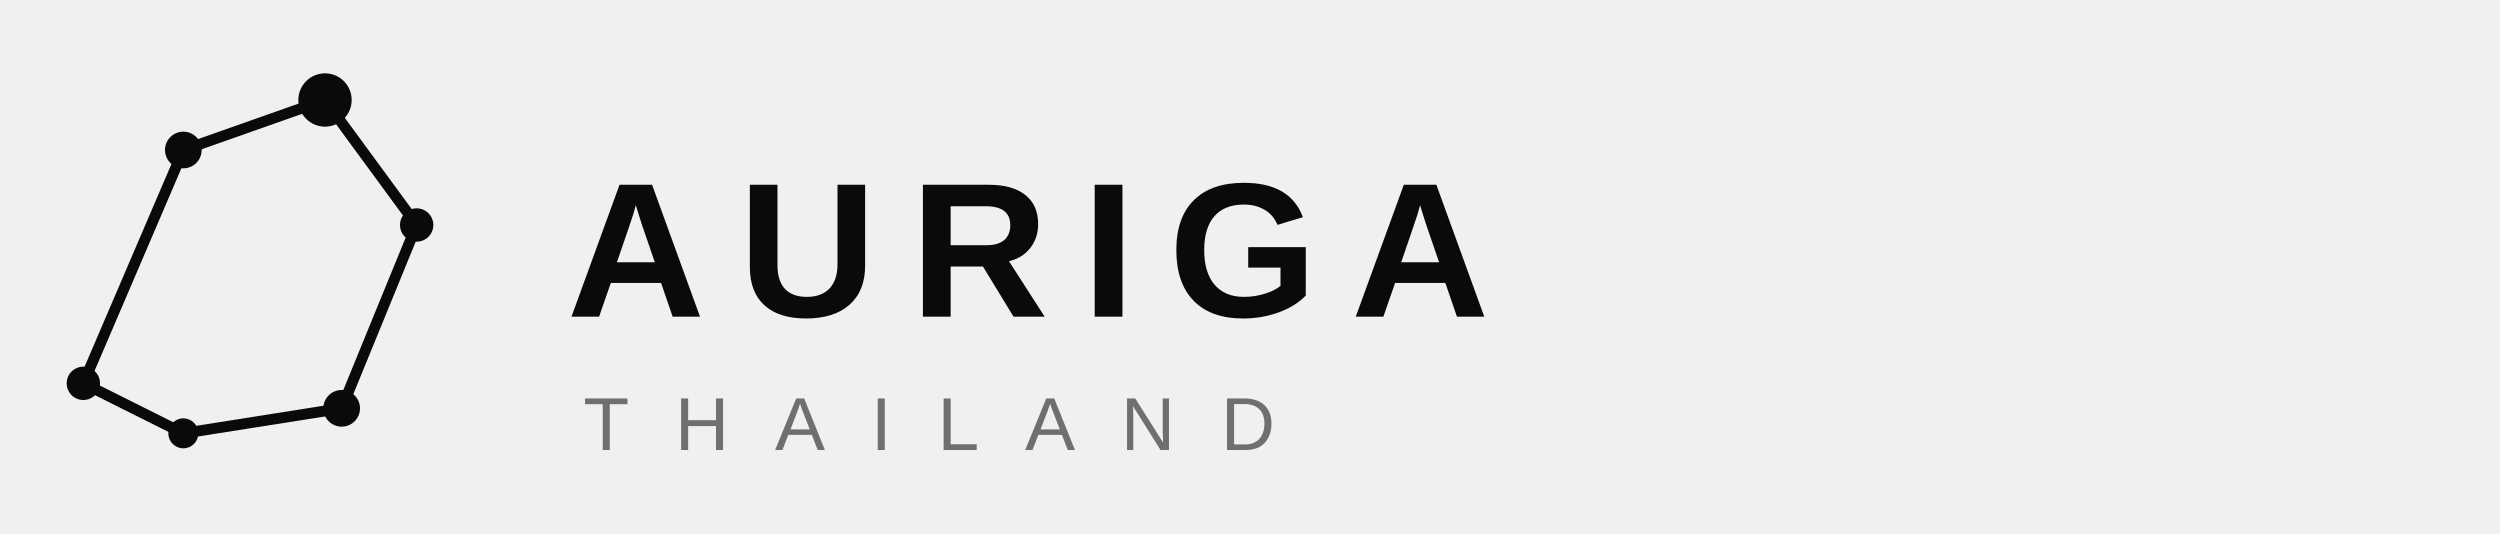
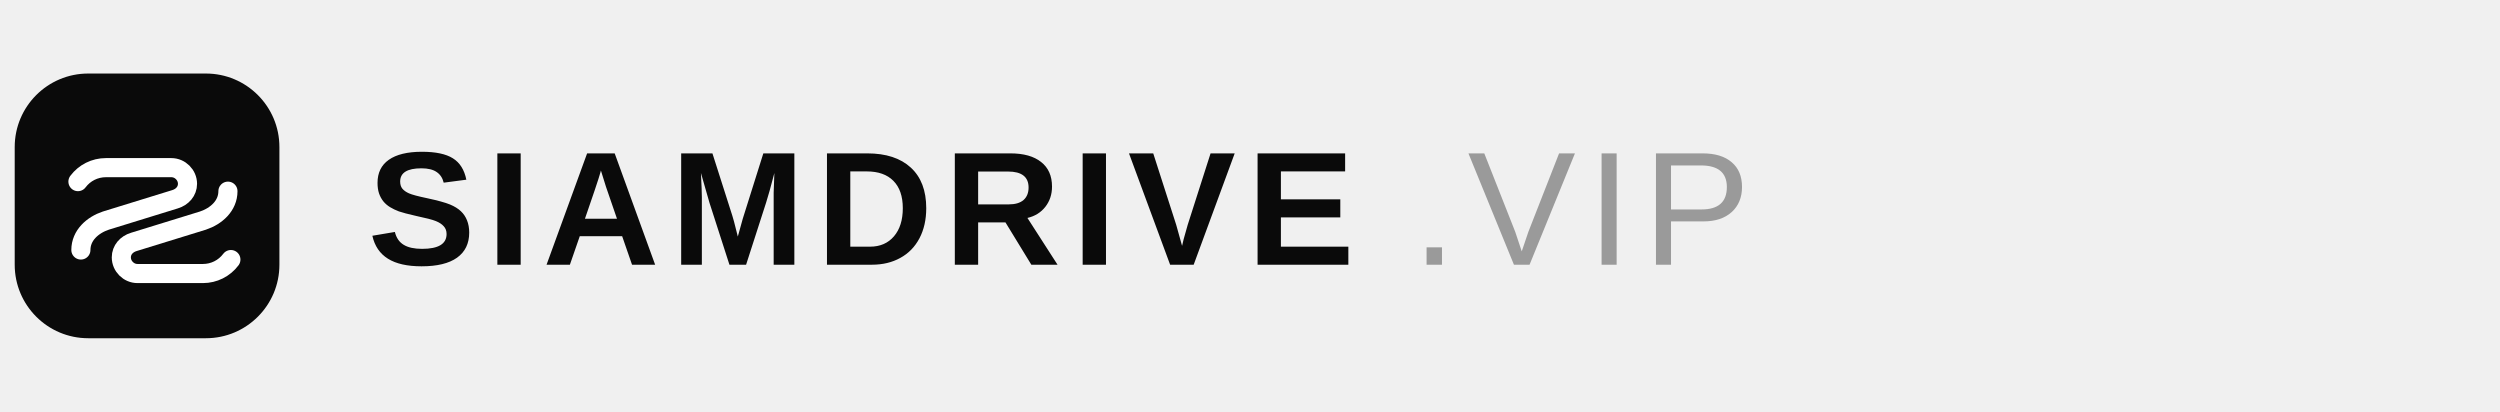
- <svg xmlns="http://www.w3.org/2000/svg" viewBox="0 0 300 64" role="img" aria-label="Auriga Thailand logo">
-   <g stroke="#0A0A0A" stroke-width="1.3" fill="none">
-     <path d="M10 46 L22 18 L39 12 L50 27 L41 49 L22 52 Z" />
-   </g>
-   <g fill="#0A0A0A">
-     <circle cx="10" cy="46" r="2" />
-     <circle cx="22" cy="18" r="2.2" />
-     <circle cx="39" cy="12" r="3.2" />
-     <circle cx="50" cy="27" r="2" />
-     <circle cx="41" cy="49" r="2.2" />
-     <circle cx="22" cy="52" r="1.8" />
-   </g>
-   <text x="68" y="38" font-family="Arial, Inter, Helvetica, sans-serif" font-size="23" font-weight="700" letter-spacing="4" fill="#0A0A0A">AURIGA</text>
-   <text x="70" y="54" font-family="Arial, Inter, Helvetica, sans-serif" font-size="9" font-weight="500" letter-spacing="5.5" fill="#6F6F6F">THAILAND</text>
+ <svg xmlns="http://www.w3.org/2000/svg" viewBox="0 0 340 56" role="img" aria-label="SiamDrive VIP logo">
+   <rect x="2" y="10" width="36" height="36" rx="10" fill="#0A0A0A" />
+   <path d="M11 34c0-2 1.6-3.4 3.4-4l9.4-2.9c1-.3 1.7-1.1 1.7-2.1 0-1.2-1-2.2-2.2-2.2h-8.9c-1.5 0-2.9.7-3.8 1.9" stroke="#FFFFFF" stroke-width="2.6" fill="none" stroke-linecap="round" />
+   <path d="M29 22c0 2-1.6 3.4-3.4 4l-9.4 2.9c-1 .3-1.7 1.1-1.7 2.1 0 1.2 1 2.2 2.2 2.2h8.9c1.5 0 2.9-.7 3.8-1.9" stroke="#FFFFFF" stroke-width="2.6" fill="none" stroke-linecap="round" transform="translate(2,4)" />
+   <text x="50" y="36" font-family="Arial, Inter, Helvetica, sans-serif" font-size="22" font-weight="700" letter-spacing="1.5" fill="#0A0A0A">SIAMDRIVE</text>
+   <text x="192" y="36" font-family="Arial, Inter, Helvetica, sans-serif" font-size="22" font-weight="400" letter-spacing="1.5" fill="#9A9A9A">.VIP</text>
</svg>
